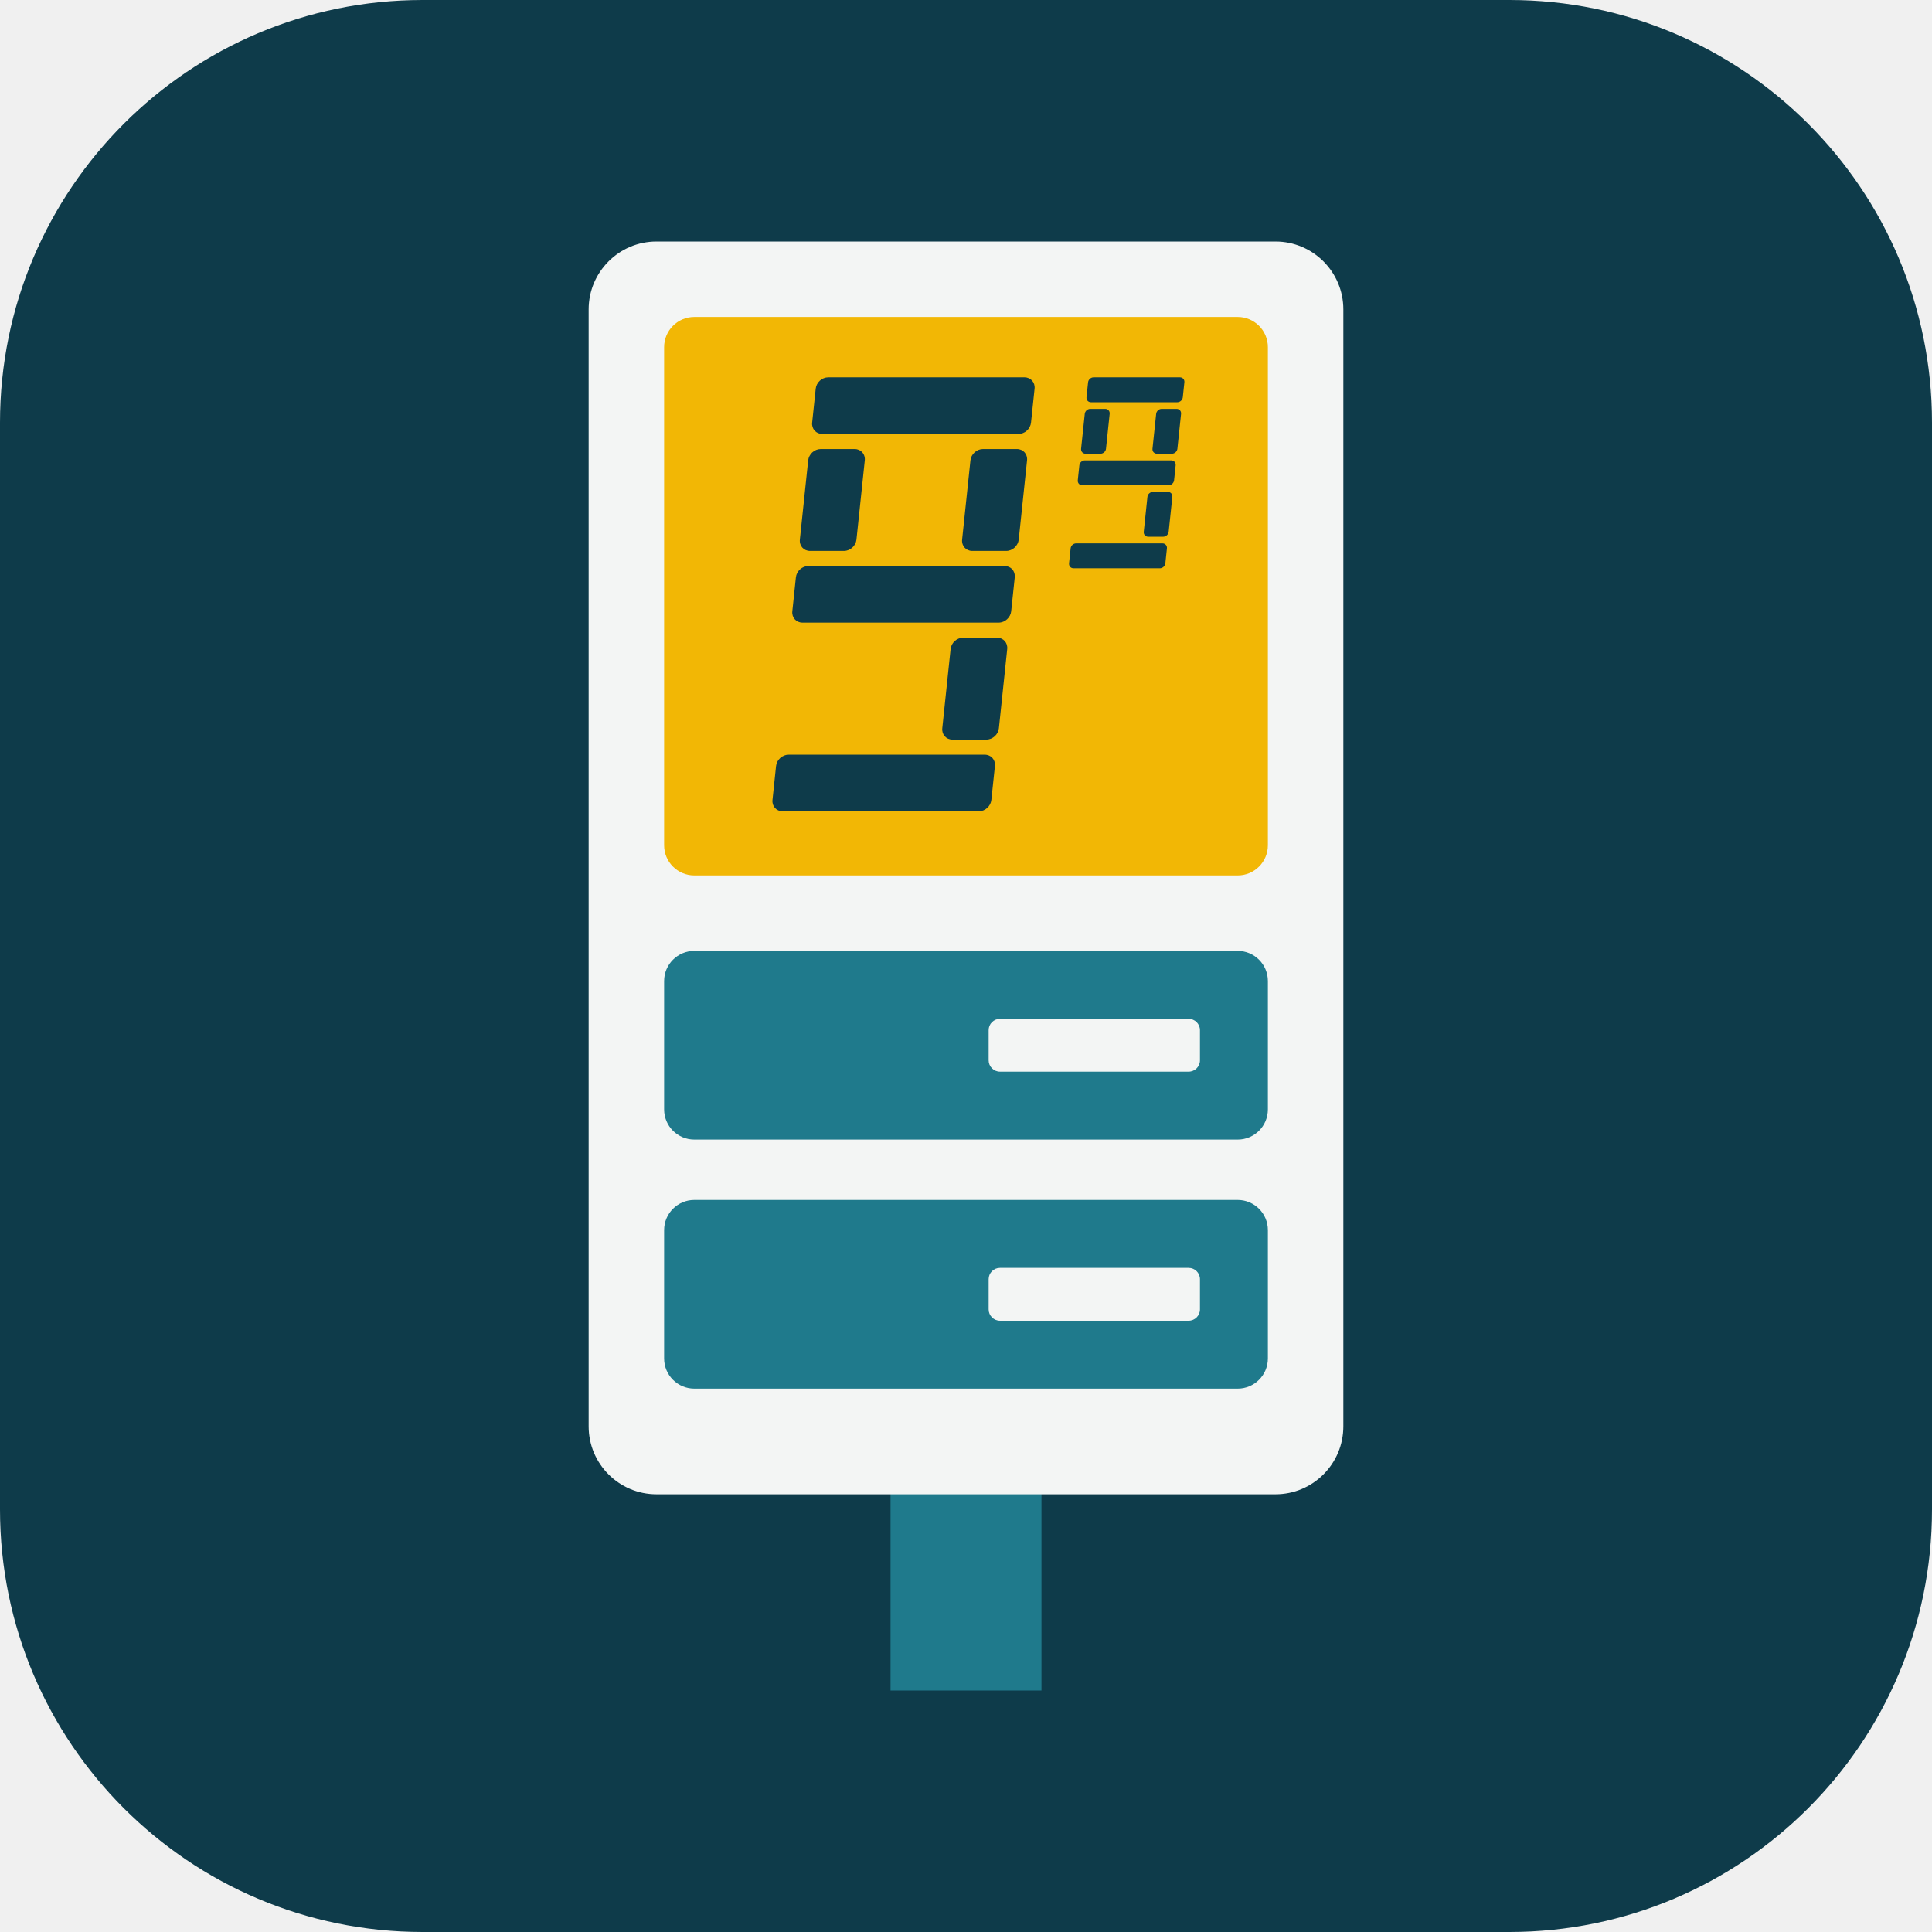
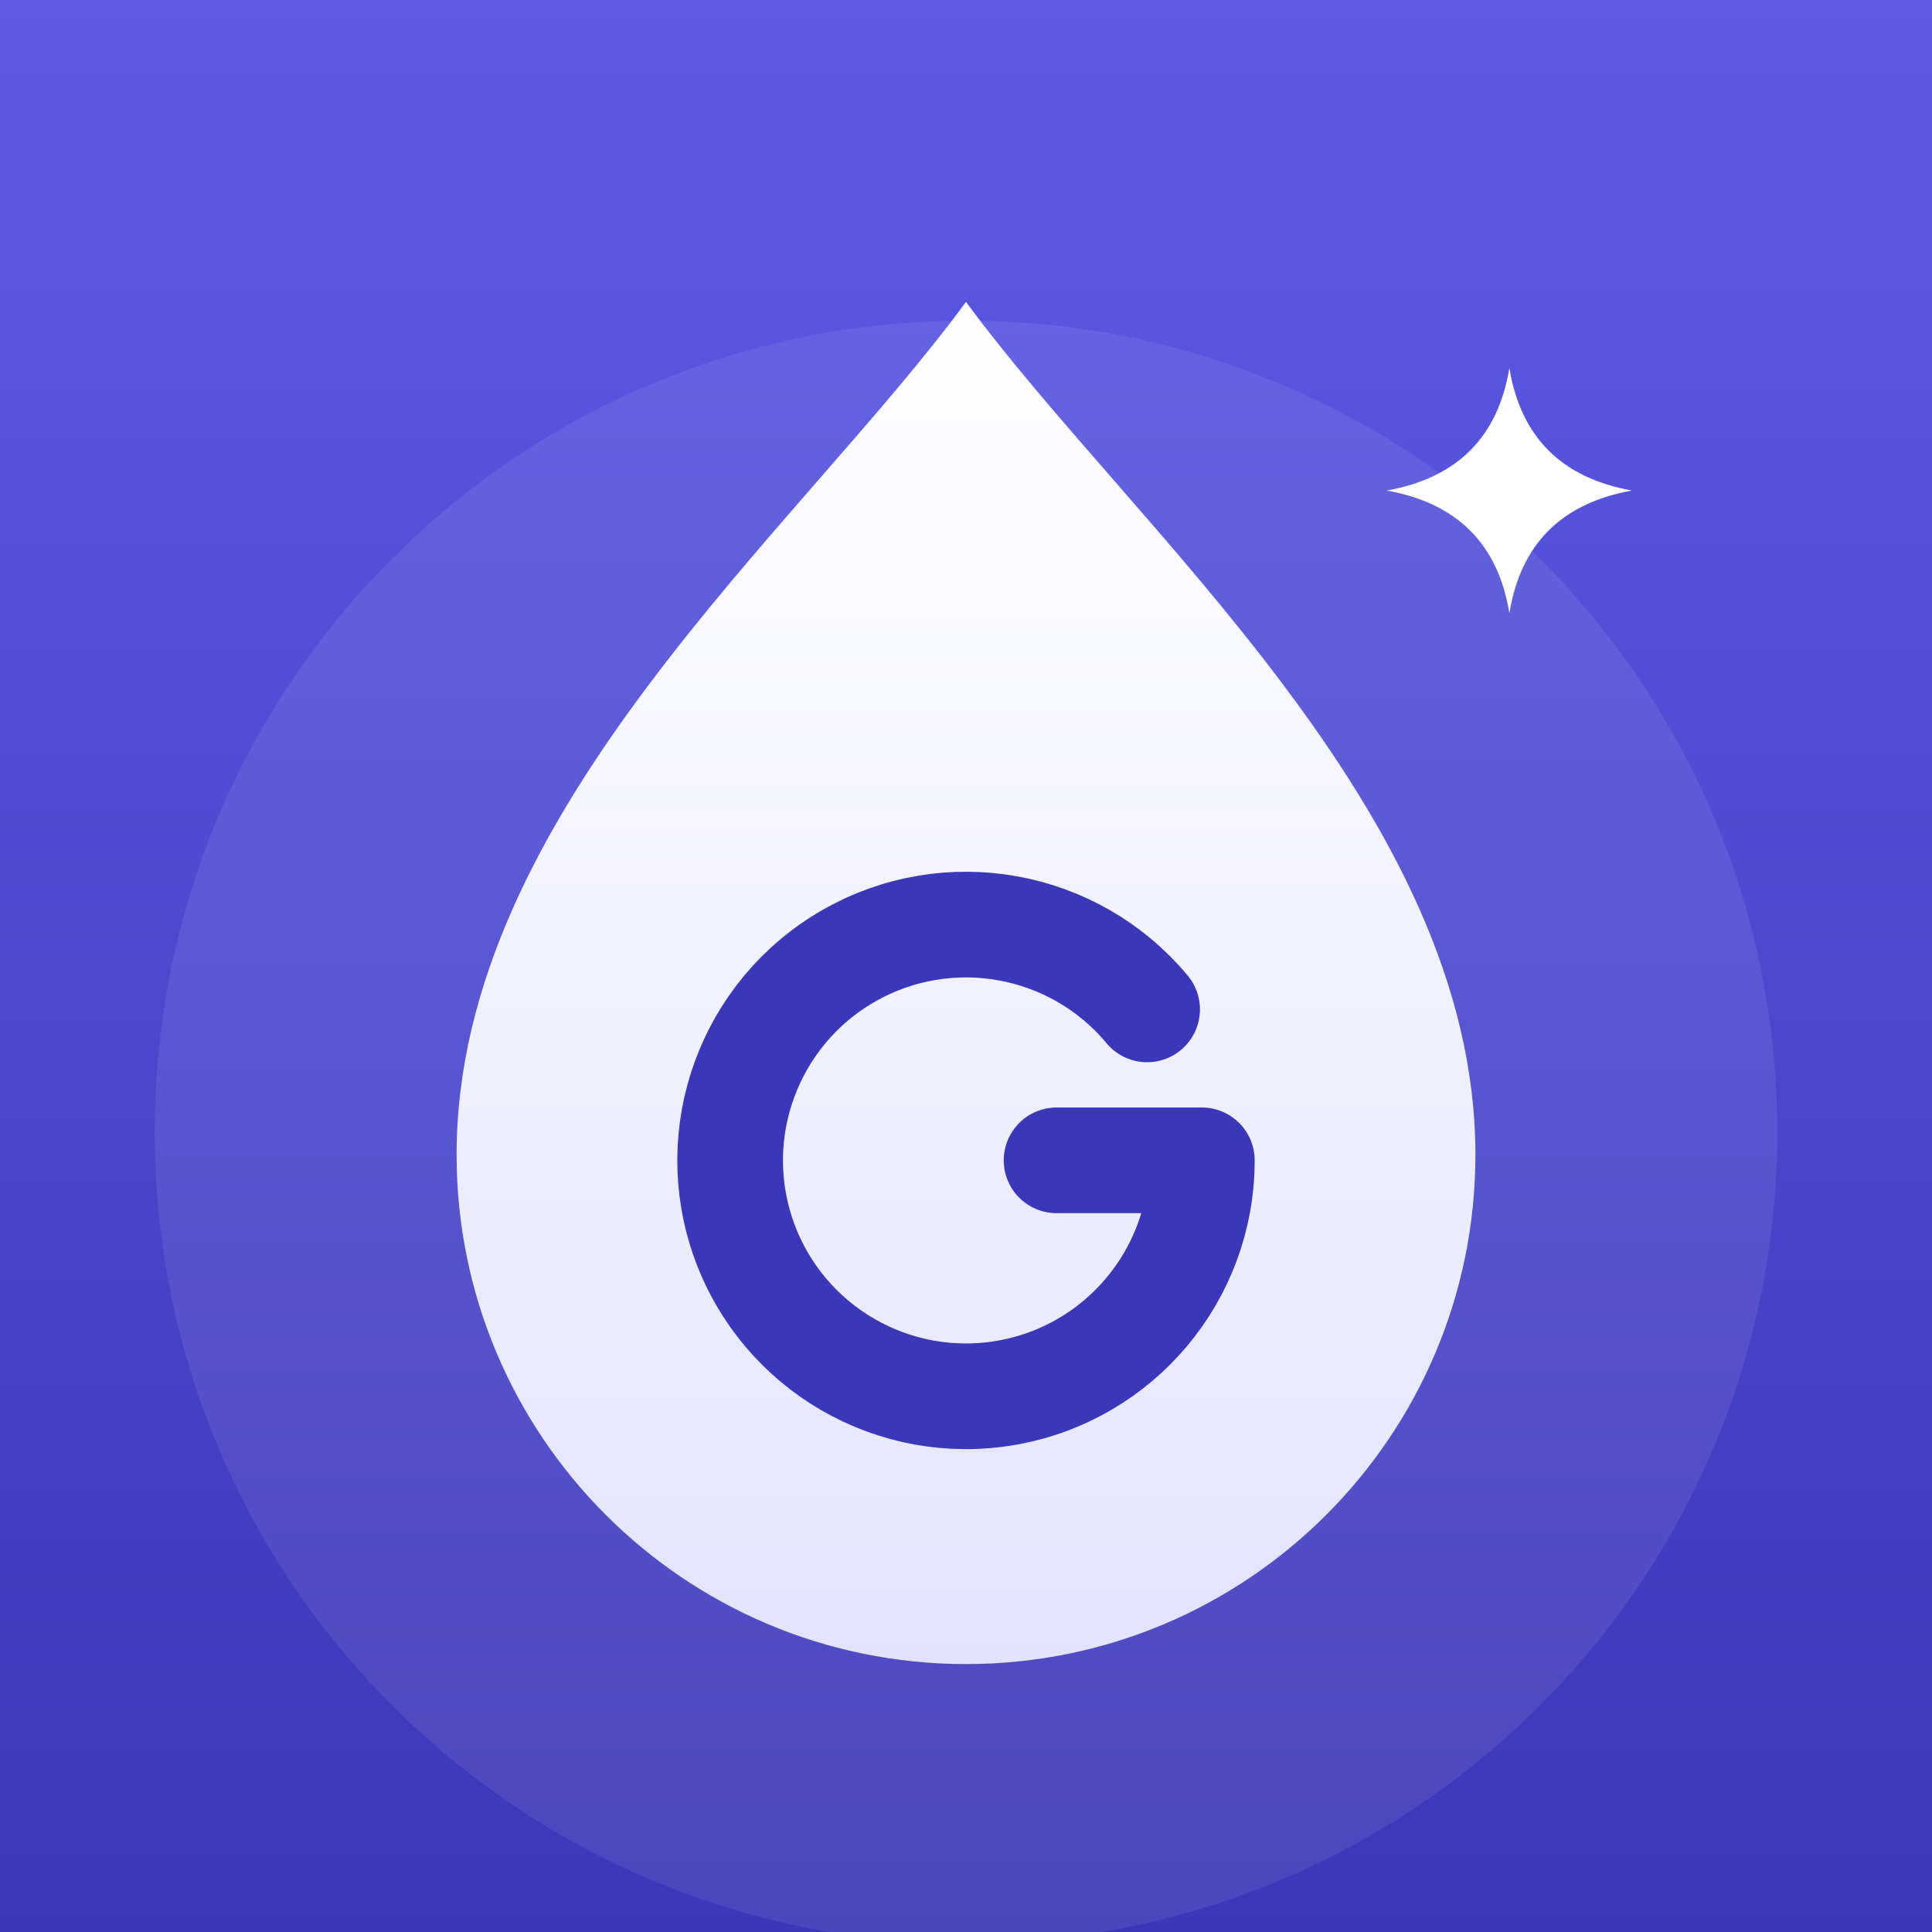
- <svg xmlns="http://www.w3.org/2000/svg" xmlns:xlink="http://www.w3.org/1999/xlink" viewBox="0 0 512 512" width="512" height="512">
+ <svg xmlns="http://www.w3.org/2000/svg" viewBox="0 0 1024 1024" role="img" aria-label="GenialTanken">
  <defs>
-     <g id="segment-nine">
-       <rect x="0" y="0" width="58" height="15" rx="3" />
-       <rect x="0" y="19" width="15" height="27" rx="3" />
-       <rect x="43" y="19" width="15" height="27" rx="3" />
-       <rect x="0" y="50" width="58" height="15" rx="3" />
-       <rect x="43" y="69" width="15" height="27" rx="3" />
-       <rect x="0" y="100" width="58" height="15" rx="3" />
-     </g>
+     <linearGradient id="b" x1="0" y1="0" x2="0" y2="1">
+       <stop offset="0" stop-color="#5e5ce6" />
+       <stop offset="1" stop-color="#3a37b8" />
+     </linearGradient>
+     <linearGradient id="d" x1="0" y1="0" x2="0" y2="1">
+       <stop offset="0" stop-color="#ffffff" />
+       <stop offset="1" stop-color="#e4e3ff" />
+     </linearGradient>
  </defs>
-   <rect width="512" height="512" rx="112" fill="#0E3B4A" />
-   <rect x="236" y="380" width="40" height="68" fill="#1F7A8C" />
-   <rect x="156" y="64" width="200" height="332" rx="18" fill="#F3F5F4" />
-   <rect x="176" y="84" width="160" height="148" rx="8" fill="#F2B705" />
-   <g fill="#0E3B4A" transform="skewX(-6) translate(18 0)">
-     <use xlink:href="#segment-nine" transform="translate(209 100)" />
-     <use xlink:href="#segment-nine" transform="translate(281 100) scale(0.44)" />
-   </g>
-   <rect x="176" y="252" width="160" height="50" rx="8" fill="#1F7A8C" />
-   <rect x="262" y="270" width="56" height="14" rx="3" fill="#F3F5F4" />
-   <rect x="176" y="318" width="160" height="50" rx="8" fill="#1F7A8C" />
-   <rect x="262" y="336" width="56" height="14" rx="3" fill="#F3F5F4" />
+   <rect width="1024" height="1024" fill="url(#b)" />
+   <circle cx="512" cy="600" r="430" fill="#ffffff" opacity="0.08" />
+   <path d="M512 160 C600 280 782 430 782 612 A270 270 0 0 1 242 612 C242 430 424 280 512 160 Z" fill="url(#d)" />
+   <path d="M608 535 A125 125 0 1 0 637 615 L560 615" fill="none" stroke="#3a37b8" stroke-width="56" stroke-linecap="round" stroke-linejoin="round" />
+   <path d="M800 195 Q809 250 865 260 Q809 270 800 325 Q791 270 735 260 Q791 250 800 195 Z" fill="#FFFFFF" />
</svg>
